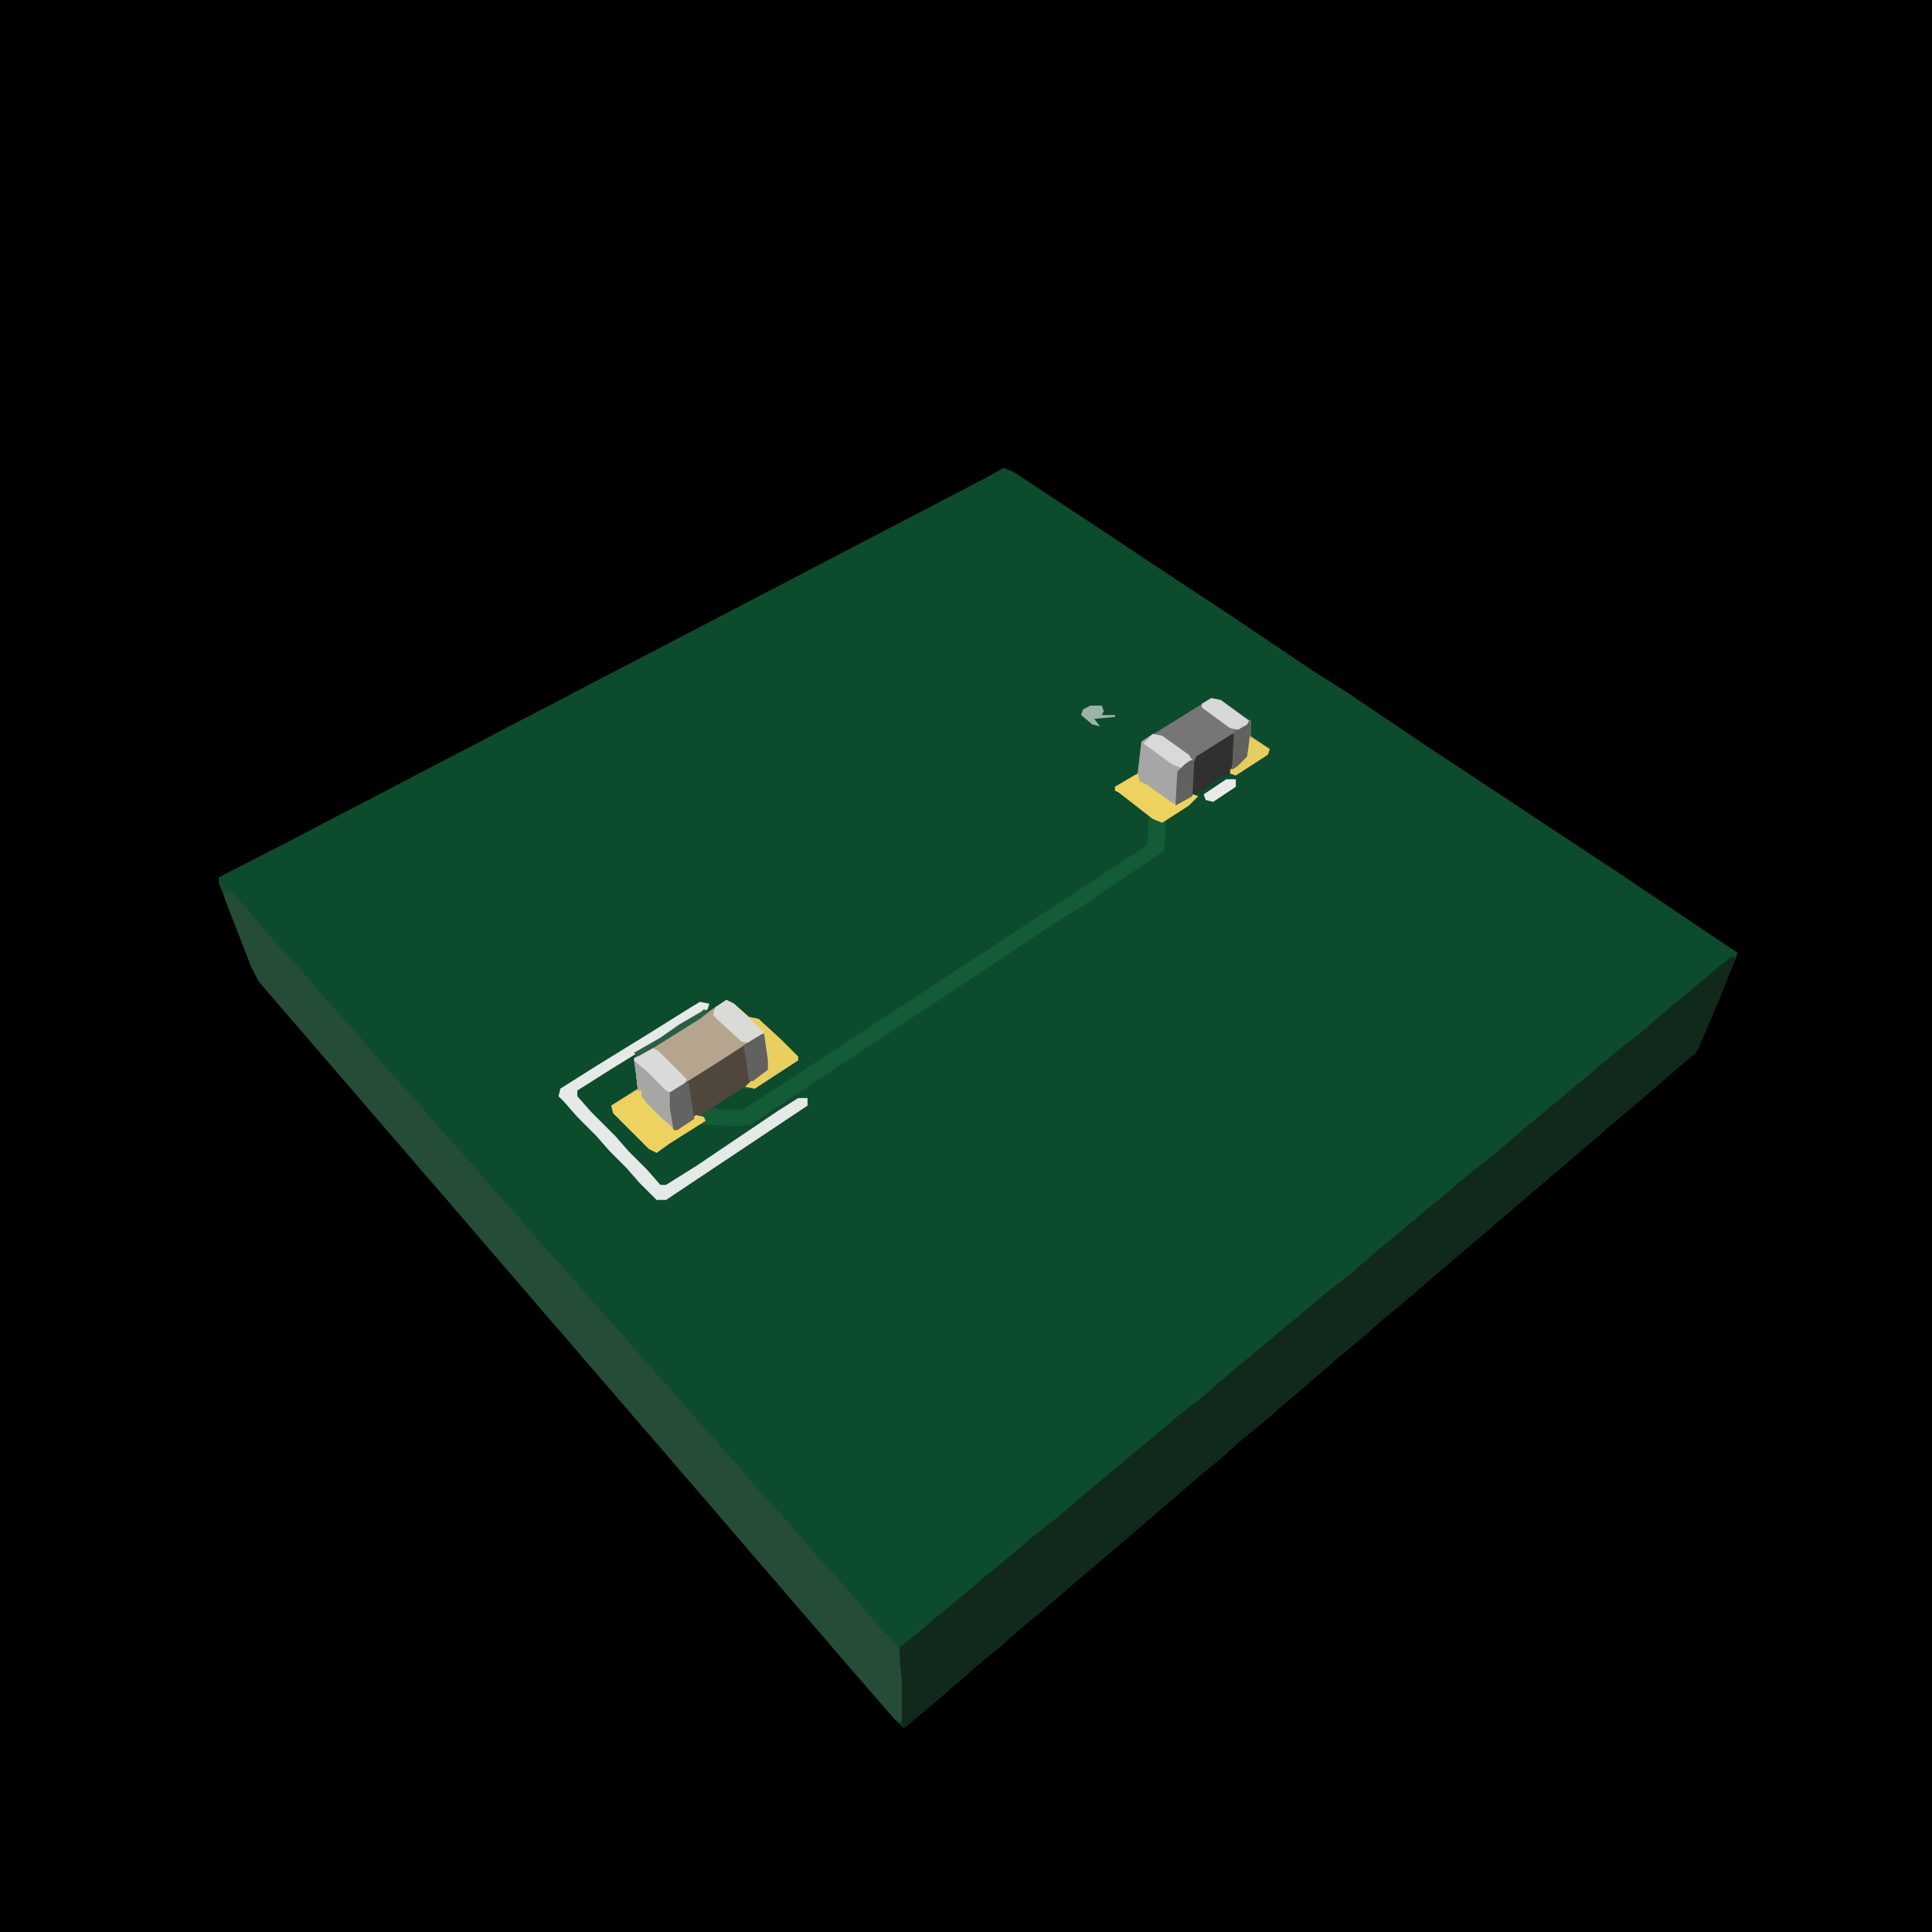
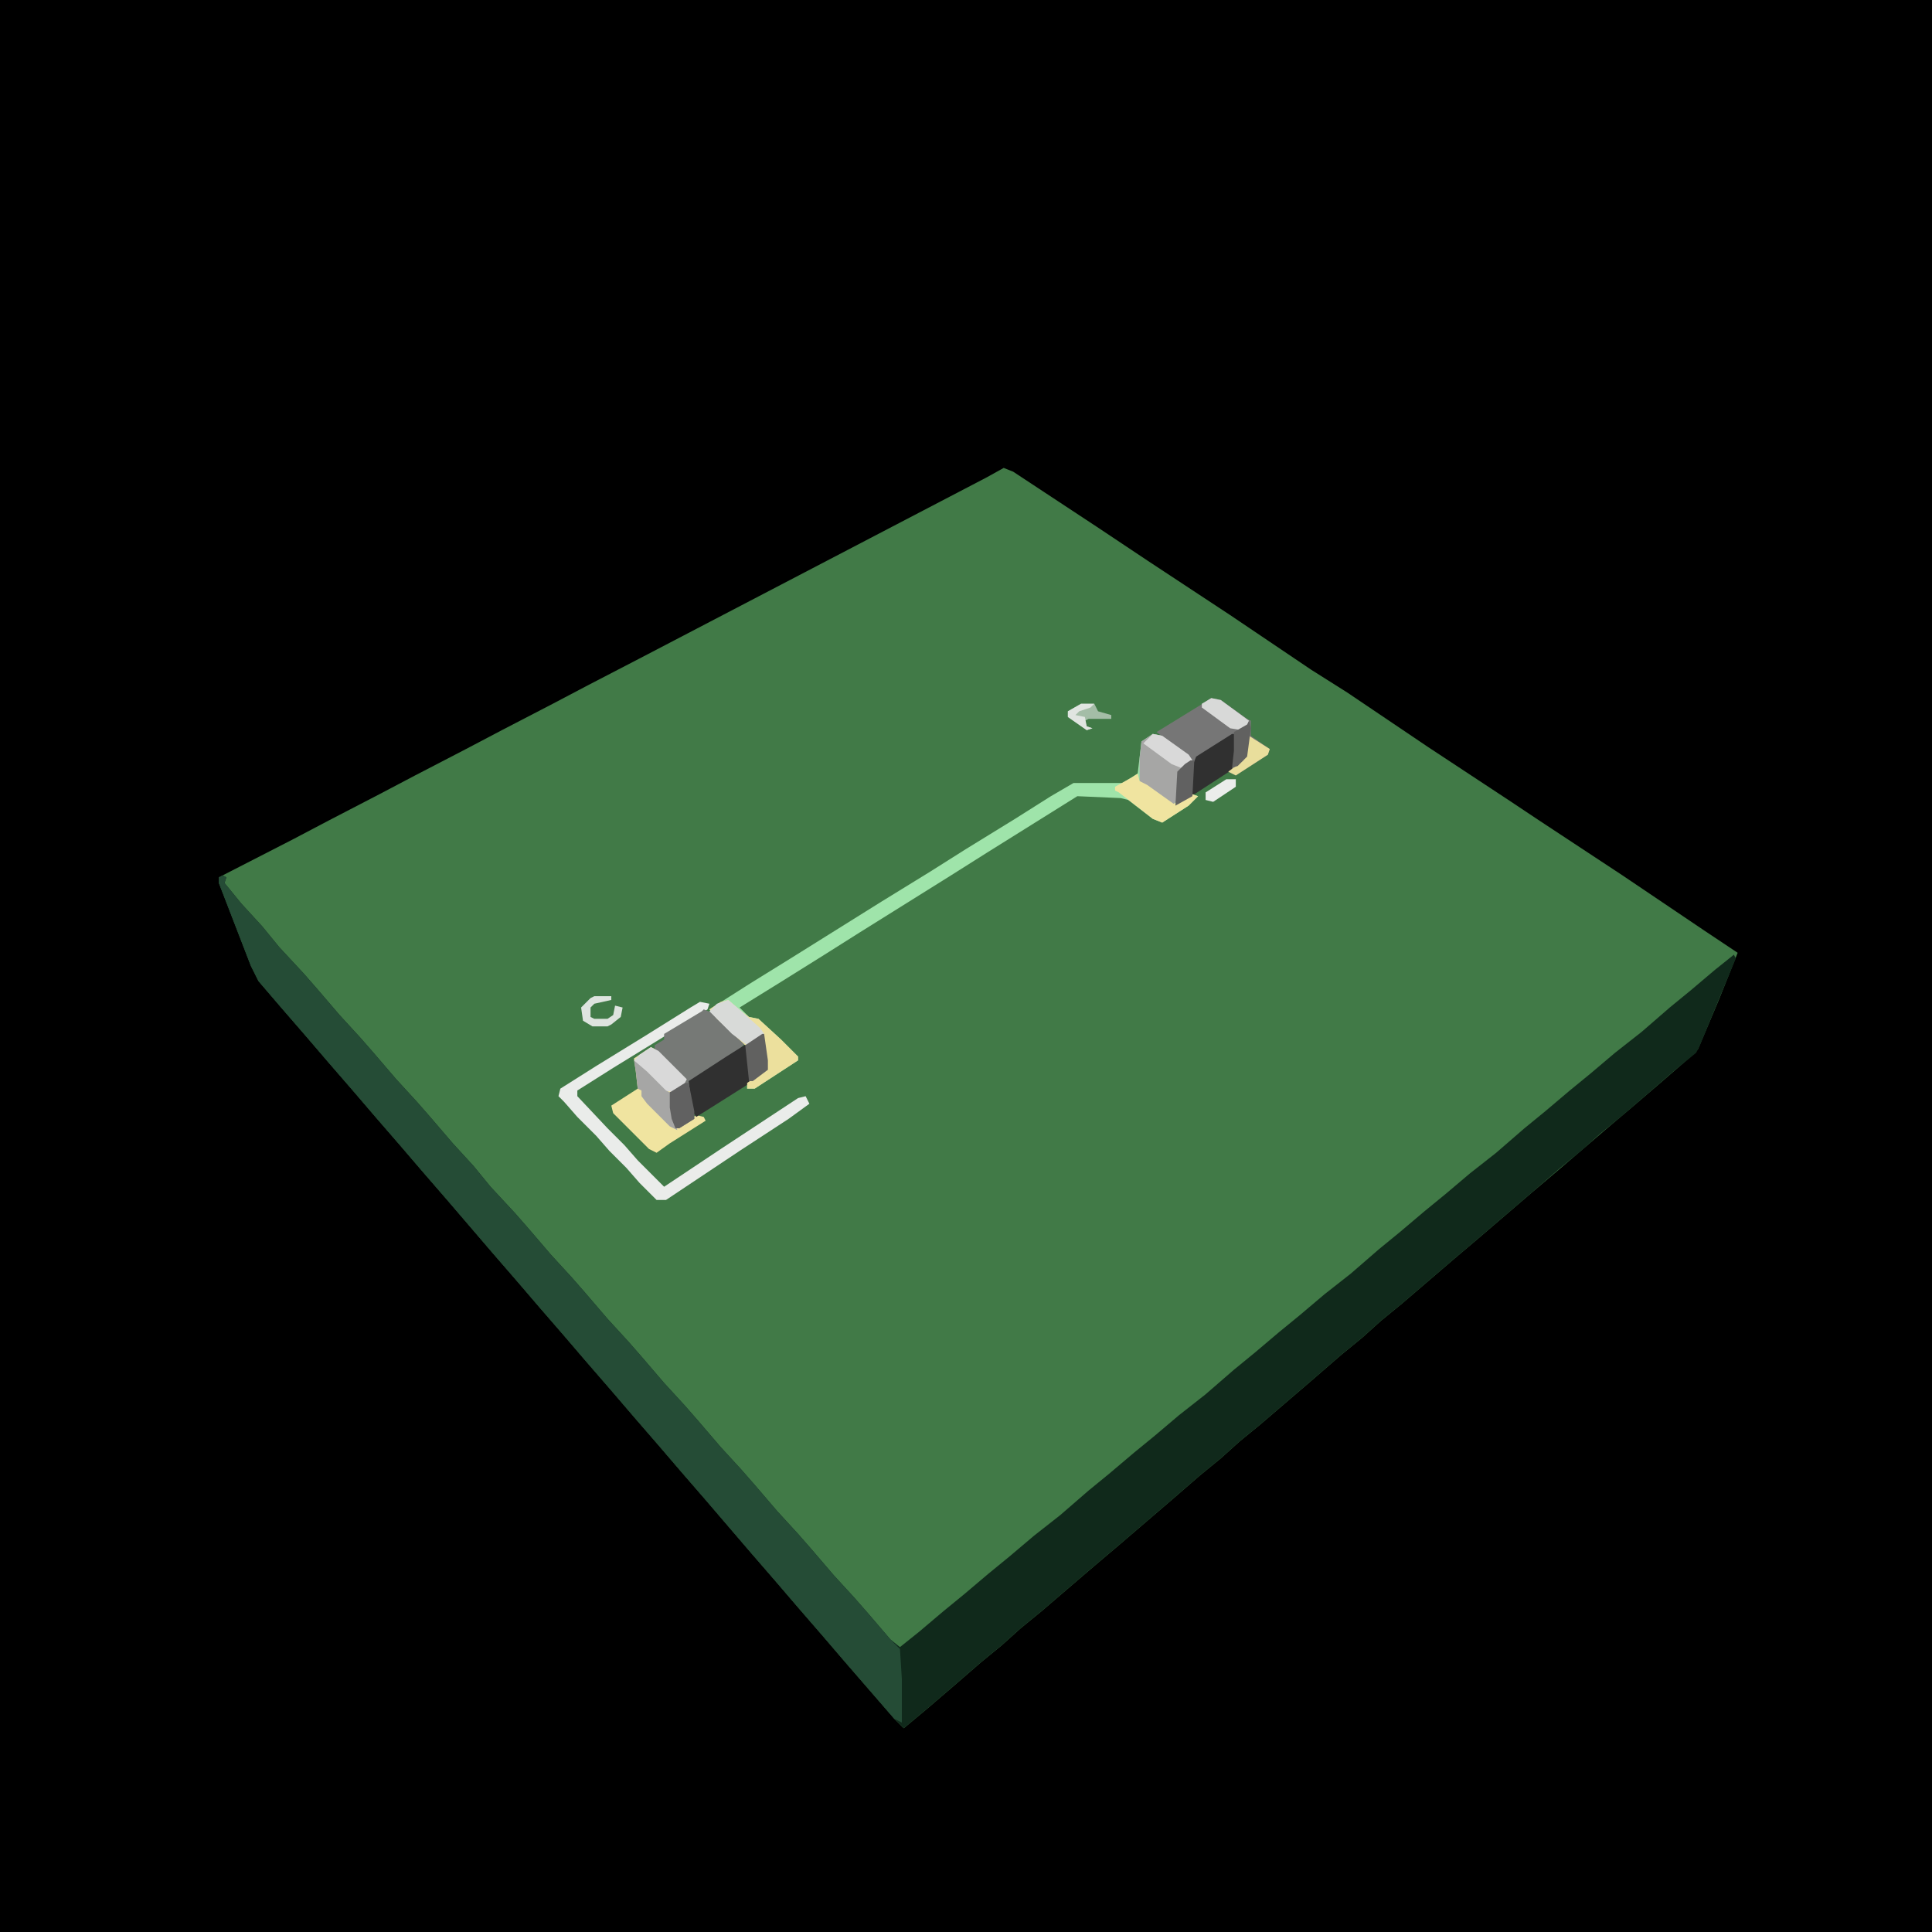
<svg xmlns="http://www.w3.org/2000/svg" version="1.1" width="1024" height="1024">
  <rect width="100%" height="100%" fill="#000000" fill-opacity="1" />
-   <path d="M0,0 L5,2 L49,31 L76,49 L120,78 L163,107 L182,119 L225,148 L269,177 L284,187 L328,216 L371,245 L389,257 L379,282 L368,308 L363,313 L348,326 L334,338 L321,349 L307,361 L293,373 L280,384 L266,396 L252,408 L239,419 L225,431 L211,443 L200,452 L190,461 L179,470 L164,483 L150,495 L136,507 L125,516 L115,525 L104,534 L89,547 L75,559 L61,571 L48,582 L34,594 L20,606 L9,615 L-1,624 L-12,633 L-27,646 L-41,658 L-53,668 L-58,663 L-71,648 L-84,633 L-96,619 L-109,604 L-121,590 L-134,575 L-146,561 L-158,547 L-171,532 L-183,518 L-196,503 L-208,489 L-221,474 L-233,460 L-246,445 L-258,431 L-271,416 L-283,402 L-295,388 L-308,373 L-320,359 L-333,344 L-345,330 L-358,315 L-370,301 L-383,286 L-395,272 L-399,264 L-416,220 L-416,217 L-377,197 L-358,187 L-331,173 L-312,163 L-285,149 L-266,139 L-239,125 L-220,115 L-193,101 L-170,89 L-147,77 L-124,65 L-101,53 L-78,41 L-55,29 L-32,17 L-9,5 Z " fill="#0D4B2D" transform="translate(532,248)" />
-   <path d="M0,0 L2,1 L-17,47 L-19,51 L-30,60 L-45,73 L-59,85 L-70,94 L-80,103 L-91,112 L-106,125 L-120,137 L-134,149 L-147,160 L-161,172 L-175,184 L-186,193 L-196,202 L-207,211 L-222,224 L-236,236 L-250,248 L-261,257 L-271,266 L-282,275 L-297,288 L-311,300 L-325,312 L-338,323 L-352,335 L-366,347 L-377,356 L-387,365 L-398,374 L-413,387 L-427,399 L-439,409 L-441,406 L-441,366 L-431,358 L-418,347 L-407,338 L-394,327 L-383,318 L-370,307 L-356,296 L-341,283 L-330,274 L-317,263 L-306,254 L-293,243 L-279,232 L-264,219 L-253,210 L-240,199 L-229,190 L-216,179 L-202,168 L-187,155 L-176,146 L-163,135 L-152,126 L-139,115 L-125,104 L-110,91 L-99,82 L-86,71 L-75,62 L-62,51 L-48,40 L-33,27 L-22,18 L-9,7 Z " fill="#10291B" transform="translate(918,507)" />
-   <path d="M0,0 L4,1 L13,11 L22,22 L35,36 L42,44 L54,58 L65,70 L72,78 L84,92 L95,104 L102,112 L114,126 L125,138 L132,146 L144,160 L155,172 L164,183 L177,197 L184,205 L196,219 L207,231 L214,239 L226,253 L237,265 L244,273 L256,287 L267,299 L274,307 L286,321 L297,333 L304,341 L316,355 L327,367 L334,375 L346,389 L357,401 L359,418 L359,441 L355,439 L342,424 L329,409 L317,395 L304,380 L292,366 L279,351 L267,337 L255,323 L242,308 L230,294 L217,279 L205,265 L192,250 L180,236 L167,221 L155,207 L142,192 L130,178 L118,164 L105,149 L93,135 L80,120 L68,106 L55,91 L43,77 L30,62 L18,48 L14,40 L0,4 Z " fill="#254C36" transform="translate(119,472)" />
-   <path d="M0,0 L5,1 L19,11 L21,12 L21,20 L31,27 L30,30 L13,41 L10,40 L13,19 L-8,32 L-11,51 L-7,52 L-12,57 L-24,65 L-25,81 L-68,110 L-84,120 L-120,144 L-164,173 L-208,202 L-244,226 L-252,227 L-271,226 L-287,236 L-294,241 L-298,239 L-317,220 L-318,216 L-304,207 L-305,198 L-306,191 L-287,179 L-263,164 L-257,160 L-253,162 L-245,169 L-240,170 L-228,181 L-219,190 L-219,192 L-242,207 L-249,207 L-265,217 L-260,218 L-248,218 L-231,207 L-202,188 L-176,171 L-147,152 L-118,133 L-89,114 L-63,97 L-34,78 L-33,61 L-37,59 L-51,49 L-51,47 L-39,40 L-37,23 L-16,10 Z " fill="#145B37" transform="translate(642,370)" />
-   <path d="M0,0 L4,2 L12,9 L17,10 L29,21 L38,30 L38,32 L15,47 L10,46 L15,41 L21,37 L20,23 L19,19 L0,31 L-25,47 L-30,49 L-28,63 L-28,69 L-16,61 L-12,62 L-11,64 L-30,76 L-37,81 L-41,79 L-60,60 L-61,56 L-47,47 L-48,38 L-49,31 L-30,19 L-6,4 Z " fill="#B5A58E" transform="translate(385,530)" />
-   <path d="M0,0 L5,1 L19,11 L21,12 L21,20 L31,27 L30,30 L13,41 L10,40 L13,19 L-8,32 L-11,51 L-7,52 L-12,57 L-26,66 L-31,64 L-49,50 L-51,49 L-51,47 L-39,40 L-37,23 L-16,10 Z " fill="#757675" transform="translate(642,370)" />
-   <path d="M0,0 L5,1 L4,4 L-9,12 L-20,19 L-33,27 L-46,35 L-65,47 L-65,50 L-58,58 L-45,71 L-38,79 L-28,89 L-21,97 L-18,97 L-2,87 L41,58 L52,51 L57,51 L57,55 L21,79 L-18,105 L-23,105 L-32,96 L-39,88 L-48,79 L-55,71 L-65,61 L-72,53 L-75,50 L-74,46 L-55,34 L-29,18 L-5,3 Z " fill="#E5E9E7" transform="translate(371,531)" />
-   <path d="M0,0 L1,0 L3,14 L3,19 L-11,29 L-31,42 L-45,51 L-47,51 L-49,39 L-49,31 L-25,16 L-8,5 Z " fill="#4F473C" transform="translate(404,548)" />
-   <path d="M0,0 L5,1 L19,11 L21,14 L15,18 L14,20 L13,37 L21,32 L24,33 L19,38 L5,47 L0,45 L-18,31 L-20,30 L-20,28 L-8,21 L-6,4 Z " fill="#A5A6A5" transform="translate(611,389)" />
-   <path d="M0,0 L4,2 L12,9 L17,10 L29,21 L38,30 L38,32 L15,47 L10,46 L15,41 L21,37 L20,23 L19,19 L13,23 L8,22 L-4,11 L-7,8 L-6,4 Z " fill="#E9CF5F" transform="translate(385,530)" />
-   <path d="M0,0 L3,0 L7,7 L20,20 L25,18 L32,13 L36,14 L37,16 L18,28 L11,33 L7,31 L-12,12 L-13,8 Z " fill="#EED260" transform="translate(337,578)" />
-   <path d="M0,0 L4,2 L19,17 L17,21 L12,24 L10,24 L12,38 L12,43 L5,37 L-2,30 L-5,26 L-5,23 L-7,22 L-8,13 L-9,6 Z " fill="#DADADA" transform="translate(345,555)" />
-   <path d="M0,0 L2,0 L1,13 L-1,21 L-6,23 L-19,32 L-22,32 L-21,17 L-19,12 Z " fill="#303030" transform="translate(653,389)" />
-   <path d="M0,0 L1,4 L5,6 L19,16 L24,14 L29,11 L32,12 L27,17 L13,26 L8,24 L-10,10 L-12,9 L-12,7 Z " fill="#EDD260" transform="translate(603,410)" />
-   <path d="M0,0 L4,2 L20,17 L16,21 L13,23 L8,22 L-4,11 L-7,8 L-6,4 Z " fill="#DADAD9" transform="translate(385,530)" />
-   <path d="M0,0 L7,6 L17,16 L19,17 L21,31 L21,36 L14,30 L7,23 L4,19 L4,16 L2,15 L1,6 Z " fill="#A6A6A4" transform="translate(336,562)" />
-   <path d="M0,0 L2,0 L5,19 L-4,25 L-6,25 L-8,13 L-8,5 Z " fill="#636362" transform="translate(363,574)" />
+   <path d="M0,0 L5,2 L49,31 L76,49 L120,78 L163,107 L182,119 L225,148 L269,177 L284,187 L328,216 L371,245 L389,257 L379,282 L368,308 L363,313 L348,326 L334,338 L321,349 L307,361 L293,373 L280,384 L266,396 L252,408 L239,419 L225,431 L211,443 L200,452 L190,461 L179,470 L164,483 L150,495 L136,507 L125,516 L115,525 L104,534 L89,547 L75,559 L61,571 L48,582 L34,594 L20,606 L9,615 L-1,624 L-12,633 L-27,646 L-41,658 L-53,668 L-58,663 L-71,648 L-84,633 L-96,619 L-109,604 L-121,590 L-134,575 L-146,561 L-158,547 L-171,532 L-183,518 L-196,503 L-208,489 L-221,474 L-233,460 L-246,445 L-258,431 L-271,416 L-283,402 L-295,388 L-308,373 L-320,359 L-333,344 L-345,330 L-358,315 L-370,301 L-383,286 L-395,272 L-399,264 L-416,220 L-416,217 L-377,197 L-358,187 L-331,173 L-312,163 L-285,149 L-266,139 L-239,125 L-220,115 L-193,101 L-170,89 L-147,77 L-124,65 L-101,53 L-78,41 L-55,29 L-32,17 L-9,5 Z " fill="#417A47" transform="translate(532,248)" />
+   <path d="M0,0 L2,1 L1,4 L10,15 L21,27 L30,38 L43,52 L50,60 L62,74 L73,86 L80,94 L92,108 L103,120 L110,128 L122,142 L133,154 L142,165 L155,179 L162,187 L174,201 L185,213 L192,221 L204,235 L215,247 L222,255 L234,269 L245,281 L252,289 L264,303 L275,315 L282,323 L294,337 L305,349 L312,357 L324,371 L335,383 L342,391 L354,405 L359,409 L369,401 L382,390 L393,381 L406,370 L417,361 L430,350 L444,339 L459,326 L470,317 L483,306 L494,297 L507,286 L521,275 L536,262 L547,253 L560,242 L571,233 L584,222 L598,211 L613,198 L624,189 L637,178 L648,169 L661,158 L675,147 L690,134 L701,125 L714,114 L725,105 L738,94 L752,83 L767,70 L778,61 L791,50 L801,42 L802,44 L783,90 L781,94 L770,103 L755,116 L741,128 L730,137 L720,146 L709,155 L694,168 L680,180 L666,192 L653,203 L639,215 L625,227 L614,236 L604,245 L593,254 L578,267 L564,279 L550,291 L539,300 L529,309 L518,318 L503,331 L489,343 L475,355 L462,366 L448,378 L434,390 L423,399 L413,408 L402,417 L387,430 L373,442 L361,452 L356,447 L343,432 L330,417 L318,403 L305,388 L293,374 L280,359 L268,345 L256,331 L243,316 L231,302 L218,287 L206,273 L193,258 L181,244 L168,229 L156,215 L143,200 L131,186 L119,172 L106,157 L94,143 L81,128 L69,114 L56,99 L44,85 L31,70 L19,56 L15,48 L-2,4 L-2,1 Z " fill="#10291B" transform="translate(118,464)" />
+   <path d="M0,0 L2,1 L1,4 L10,15 L21,27 L30,38 L43,52 L50,60 L62,74 L73,86 L80,94 L92,108 L103,120 L110,128 L122,142 L133,154 L142,165 L155,179 L162,187 L174,201 L185,213 L192,221 L204,235 L215,247 L222,255 L234,269 L245,281 L252,289 L264,303 L275,315 L282,323 L294,337 L305,349 L312,357 L324,371 L335,383 L342,391 L354,405 L359,410 L360,426 L360,449 L356,447 L343,432 L330,417 L318,403 L305,388 L293,374 L280,359 L268,345 L256,331 L243,316 L231,302 L218,287 L206,273 L193,258 L181,244 L168,229 L156,215 L143,200 L131,186 L119,172 L106,157 L94,143 L81,128 L69,114 L56,99 L44,85 L31,70 L19,56 L15,48 L-2,4 L-2,1 Z " fill="#254C36" transform="translate(118,464)" />
+   <path d="M0,0 L5,1 L19,11 L21,14 L15,18 L14,20 L13,37 L21,32 L24,33 L19,38 L5,47 L0,45 L-13,35 L-17,34 L-40,33 L-64,48 L-88,63 L-107,75 L-131,90 L-155,105 L-174,117 L-198,132 L-219,145 L-214,150 L-209,151 L-197,162 L-188,171 L-188,173 L-211,188 L-215,188 L-215,185 L-205,178 L-206,164 L-207,160 L-216,165 L-231,151 L-235,146 L-213,132 L-192,119 L-168,104 L-144,89 L-118,73 L-99,61 L-73,45 L-54,33 L-42,26 L-16,26 L-8,21 L-6,4 Z " fill="#9FE4AA" transform="translate(611,389)" />
+   <path d="M0,0 L5,1 L4,4 L-20,19 L-33,27 L-46,35 L-65,47 L-65,50 L-49,67 L-40,76 L-33,84 L-21,96 L-19,98 L11,78 L52,51 L56,50 L58,54 L47,62 L21,79 L-18,105 L-23,105 L-32,96 L-39,88 L-48,79 L-55,71 L-65,61 L-72,53 L-75,50 L-74,46 L-55,34 L-29,18 L-5,3 Z " fill="#EAECEA" transform="translate(371,531)" />
+   <path d="M0,0 L5,1 L19,11 L21,12 L21,20 L31,27 L30,30 L13,41 L9,39 L11,32 L13,19 L-8,32 L-10,45 L-10,52 L-19,57 L-18,39 L-14,35 L-11,32 L-24,22 L-29,18 L-3,2 Z " fill="#767676" transform="translate(642,370)" />
+   <path d="M0,0 L4,2 L19,17 L17,21 L12,24 L10,24 L13,43 L24,36 L28,37 L29,39 L10,51 L3,56 L-1,54 L-20,35 L-21,31 L-7,22 L-8,13 L-9,6 Z " fill="#F0E4A0" transform="translate(345,555)" />
+   <path d="M0,0 L5,2 L16,13 L22,18 L17,23 L1,33 L-7,38 L-5,58 L-13,63 L-15,63 L-17,58 L-18,52 L-18,44 L-10,39 L-12,35 L-26,21 L-26,19 L-21,16 L-21,13 L-1,1 Z " fill="#767976" transform="translate(373,535)" />
+   <path d="M0,0 L1,0 L3,14 L3,19 L-8,27 L-27,39 L-35,44 L-37,41 L-39,25 L-19,12 Z " fill="#303030" transform="translate(404,548)" />
+   <path d="M0,0 L7,6 L11,9 L16,10 L28,21 L37,30 L37,32 L14,47 L10,47 L10,44 L20,37 L19,23 L18,19 L9,24 L-6,10 L-10,5 L-4,1 Z " fill="#ECE09D" transform="translate(386,530)" />
+   <path d="M0,0 L5,1 L19,11 L21,14 L15,18 L14,20 L13,34 L11,38 L-7,25 L-7,13 L-6,4 Z " fill="#A6A6A5" transform="translate(611,389)" />
+   <path d="M0,0 L2,0 L2,9 L0,19 L-20,32 L-22,32 L-21,17 L-19,12 Z " fill="#303030" transform="translate(653,389)" />
+   <path d="M0,0 L1,4 L5,6 L19,16 L24,14 L29,11 L32,12 L27,17 L13,26 L8,24 L-10,10 L-12,9 L-12,7 L-3,2 Z " fill="#F0E4A0" transform="translate(603,410)" />
+   <path d="M0,0 L4,2 L19,17 L17,21 L12,24 L7,23 L-9,7 L-6,4 Z " fill="#D9D9D9" transform="translate(345,555)" />
+   <path d="M0,0 L7,6 L17,15 L19,18 L10,24 L2,18 L-10,6 L-6,2 Z " fill="#D8DAD8" transform="translate(386,530)" />
+   <path d="M0,0 L7,6 L17,16 L19,17 L22,34 L23,37 L19,35 L7,23 L4,19 L4,16 L2,15 L1,6 Z " fill="#A6A6A5" transform="translate(336,562)" />
+   <path d="M0,0 L2,0 L5,15 L5,19 L-3,24 L-5,24 L-7,19 L-8,13 L-8,5 Z " fill="#616161" transform="translate(363,574)" />
  <path d="M0,0 L5,1 L19,11 L21,14 L15,18 L10,16 L-5,5 Z " fill="#D9D9D9" transform="translate(611,389)" />
-   <path d="M0,0 L1,0 L3,14 L3,19 L-5,25 L-7,25 L-9,11 L-10,6 Z " fill="#616160" transform="translate(404,548)" />
-   <path d="M0,0 L5,1 L20,12 L19,15 L16,17 L10,16 L-5,5 L-5,3 Z " fill="#D7D8D7" transform="translate(642,370)" />
-   <path d="M0,0 L2,0 L1,19 L-8,24 L-7,6 L-3,2 Z " fill="#616160" transform="translate(631,403)" />
-   <path d="M0,0 L11,7 L10,10 L-7,21 L-10,20 L-10,18 L-3,13 Z " fill="#E7CD5F" transform="translate(662,390)" />
-   <path d="M0,0 L1,4 L-1,19 L-6,24 L-9,26 L-8,6 L-1,2 Z " fill="#61615F" transform="translate(662,382)" />
-   <path d="M0,0 L3,1 L-2,5 L-26,20 L-35,25 L-37,23 L-23,15 L-13,8 L-1,1 Z " fill="#2A5F44" transform="translate(373,535)" />
-   <path d="M0,0 L5,0 L5,4 L-7,12 L-11,11 L-12,8 Z " fill="#E9EBEA" transform="translate(650,413)" />
-   <path d="M0,0 L6,0 L7,3 L6,5 L13,5 L13,6 L2,7 L5,11 L1,10 L-5,5 L-4,2 Z " fill="#9BB2A7" transform="translate(578,374)" />
+   <path d="M0,0 L1,0 L3,14 L3,19 L-5,25 L-7,25 L-9,6 Z " fill="#616160" transform="translate(404,548)" />
+   <path d="M0,0 L5,1 L20,12 L19,15 L16,17 L10,16 L-5,5 L-5,3 Z " fill="#D8D9D8" transform="translate(642,370)" />
+   <path d="M0,0 L2,0 L1,19 L-8,24 L-7,6 L-3,2 Z " fill="#616161" transform="translate(631,403)" />
+   <path d="M0,0 L11,7 L10,10 L-7,21 L-11,19 L-3,13 Z " fill="#E9DE9C" transform="translate(662,390)" />
+   <path d="M0,0 L7,0 L9,4 L16,6 L16,8 L4,8 L2,9 L3,12 L6,13 L3,14 L-7,7 L-7,4 Z " fill="#A4BDA7" transform="translate(573,373)" />
+   <path d="M0,0 L1,4 L-1,19 L-6,24 L-9,25 L-8,16 L-8,6 L-1,2 Z " fill="#616160" transform="translate(662,382)" />
+   <path d="M0,0 L9,0 L9,2 L0,4 L-2,6 L-2,11 L0,12 L7,12 L10,10 L11,5 L15,6 L14,11 L9,15 L7,16 L-1,16 L-6,13 L-7,6 L-2,1 Z " fill="#DEE4DF" transform="translate(315,528)" />
+   <path d="M0,0 L5,0 L5,4 L-7,12 L-11,11 L-11,7 Z " fill="#EBEDEB" transform="translate(650,413)" />
+   <path d="M0,0 L7,0 L5,2 L-1,4 L-3,6 L2,7 L3,12 L6,13 L3,14 L-7,7 L-7,4 Z " fill="#E0E5E1" transform="translate(573,373)" />
</svg>
